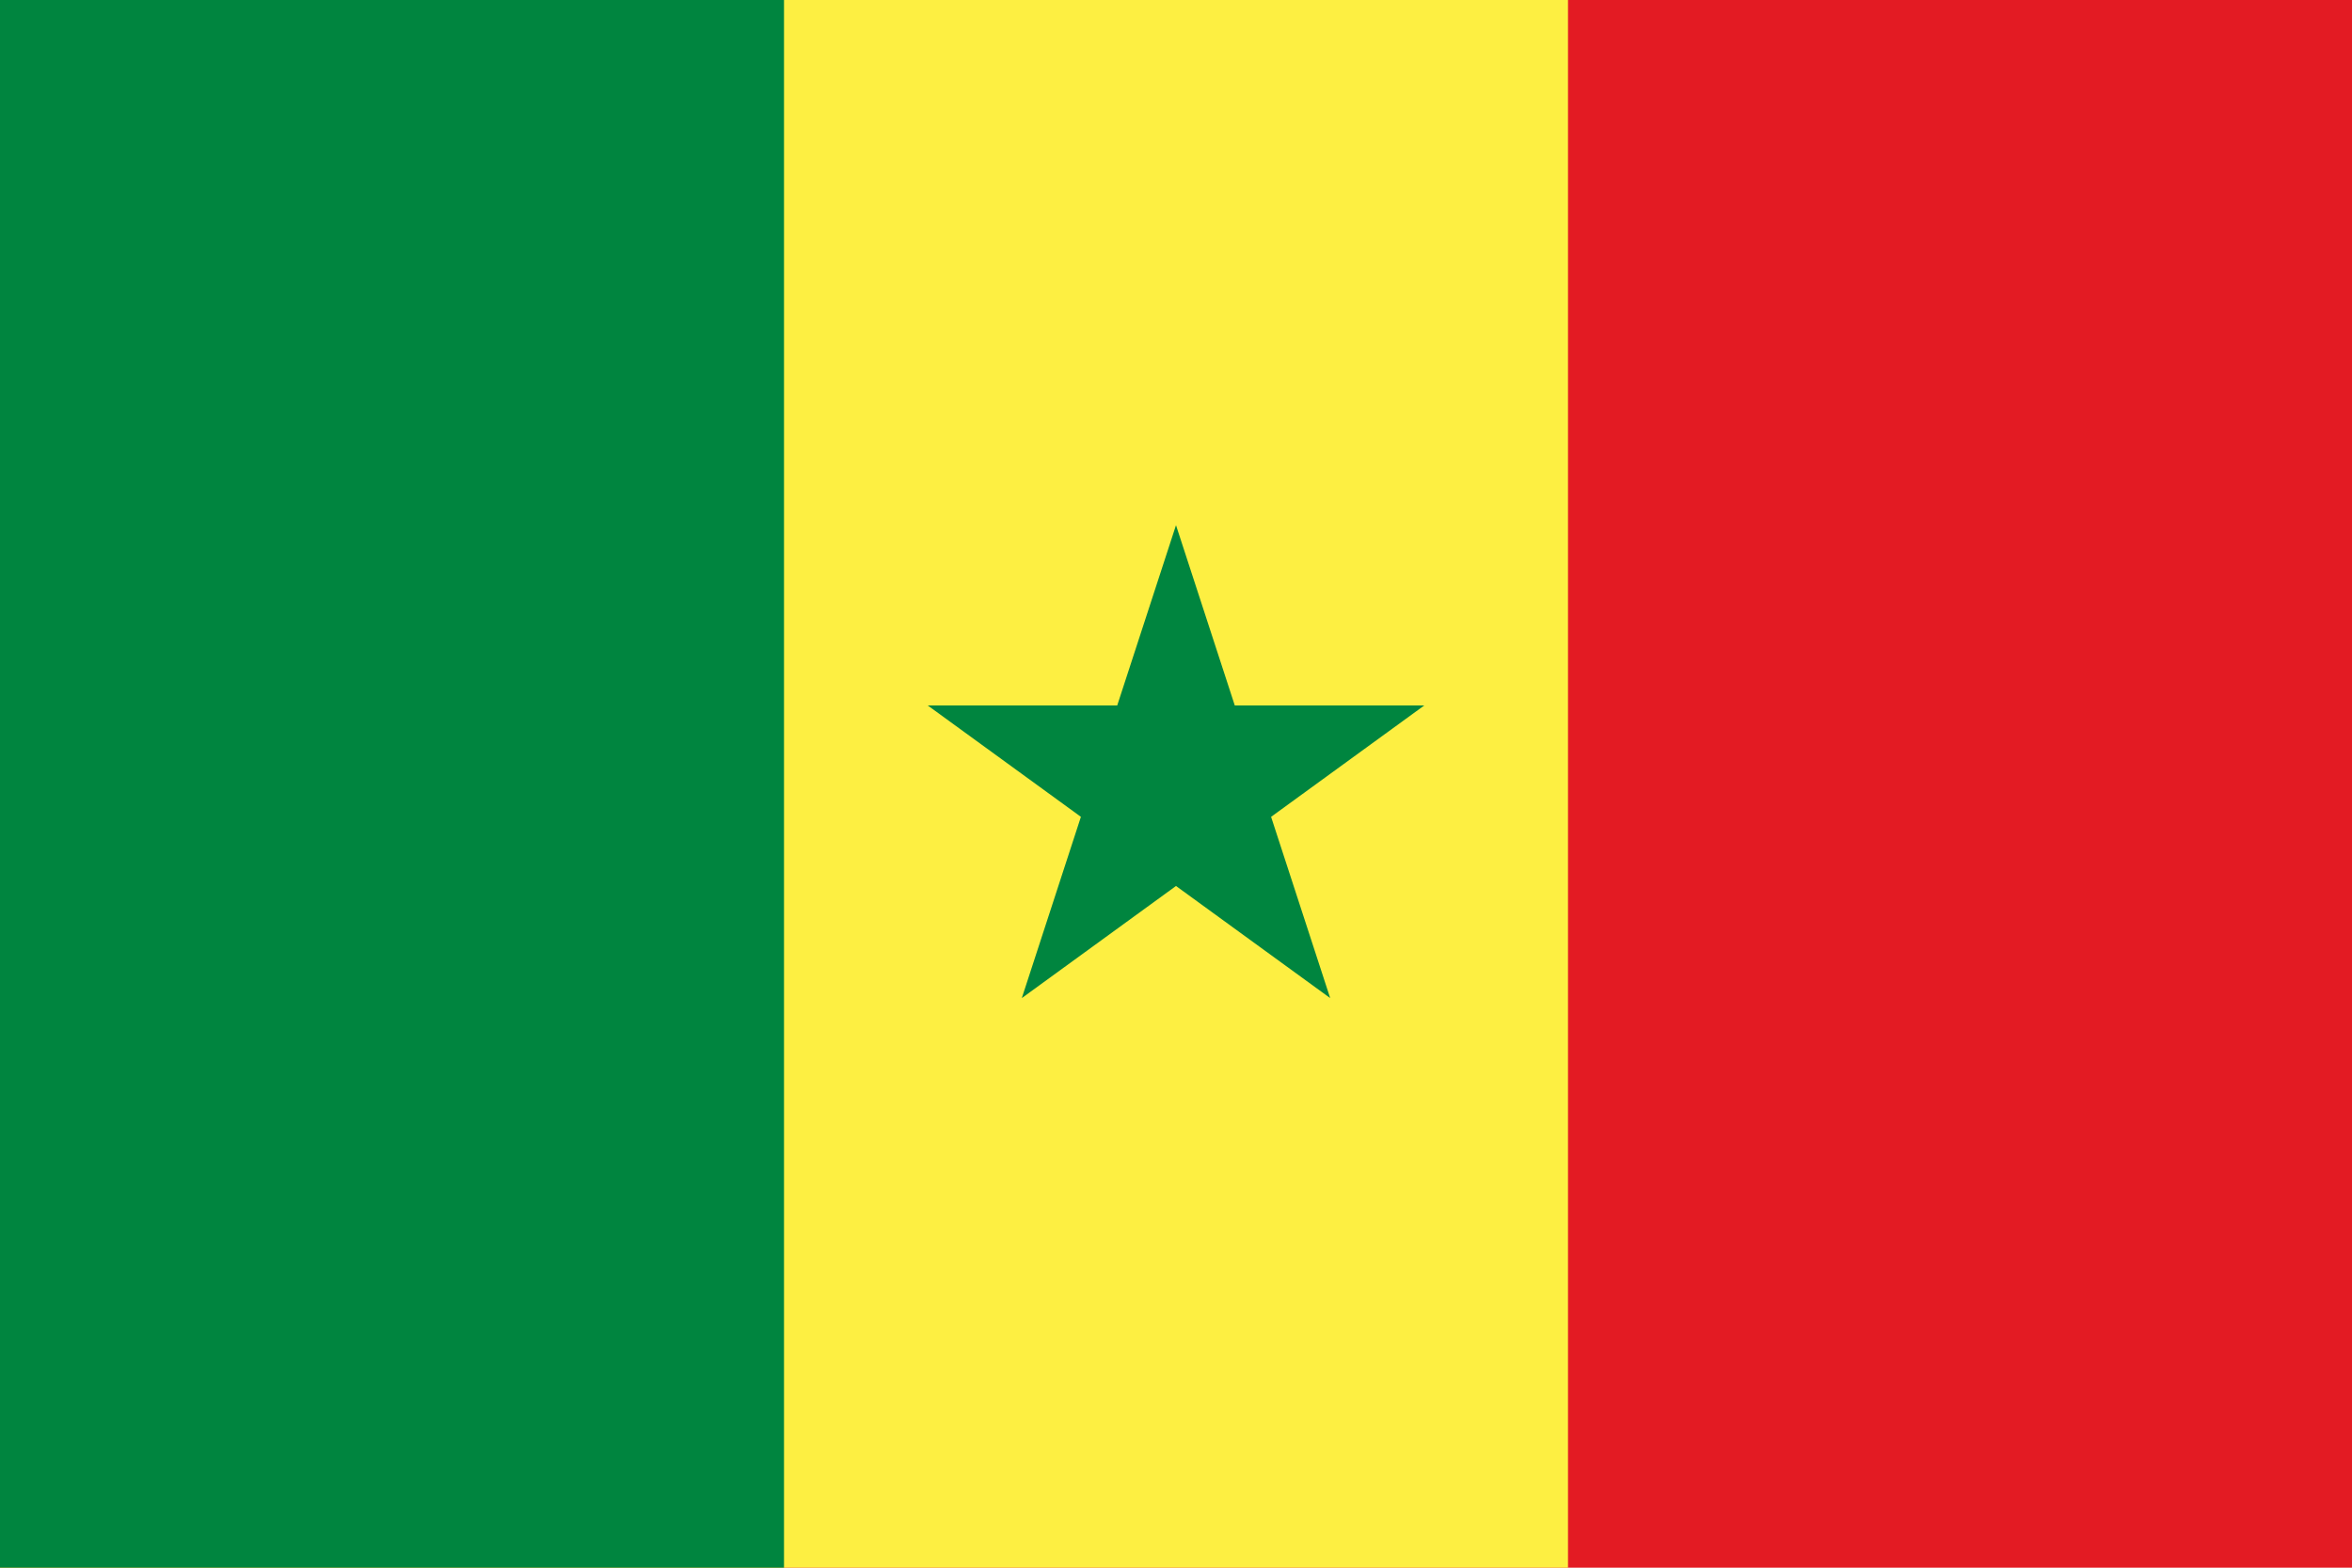
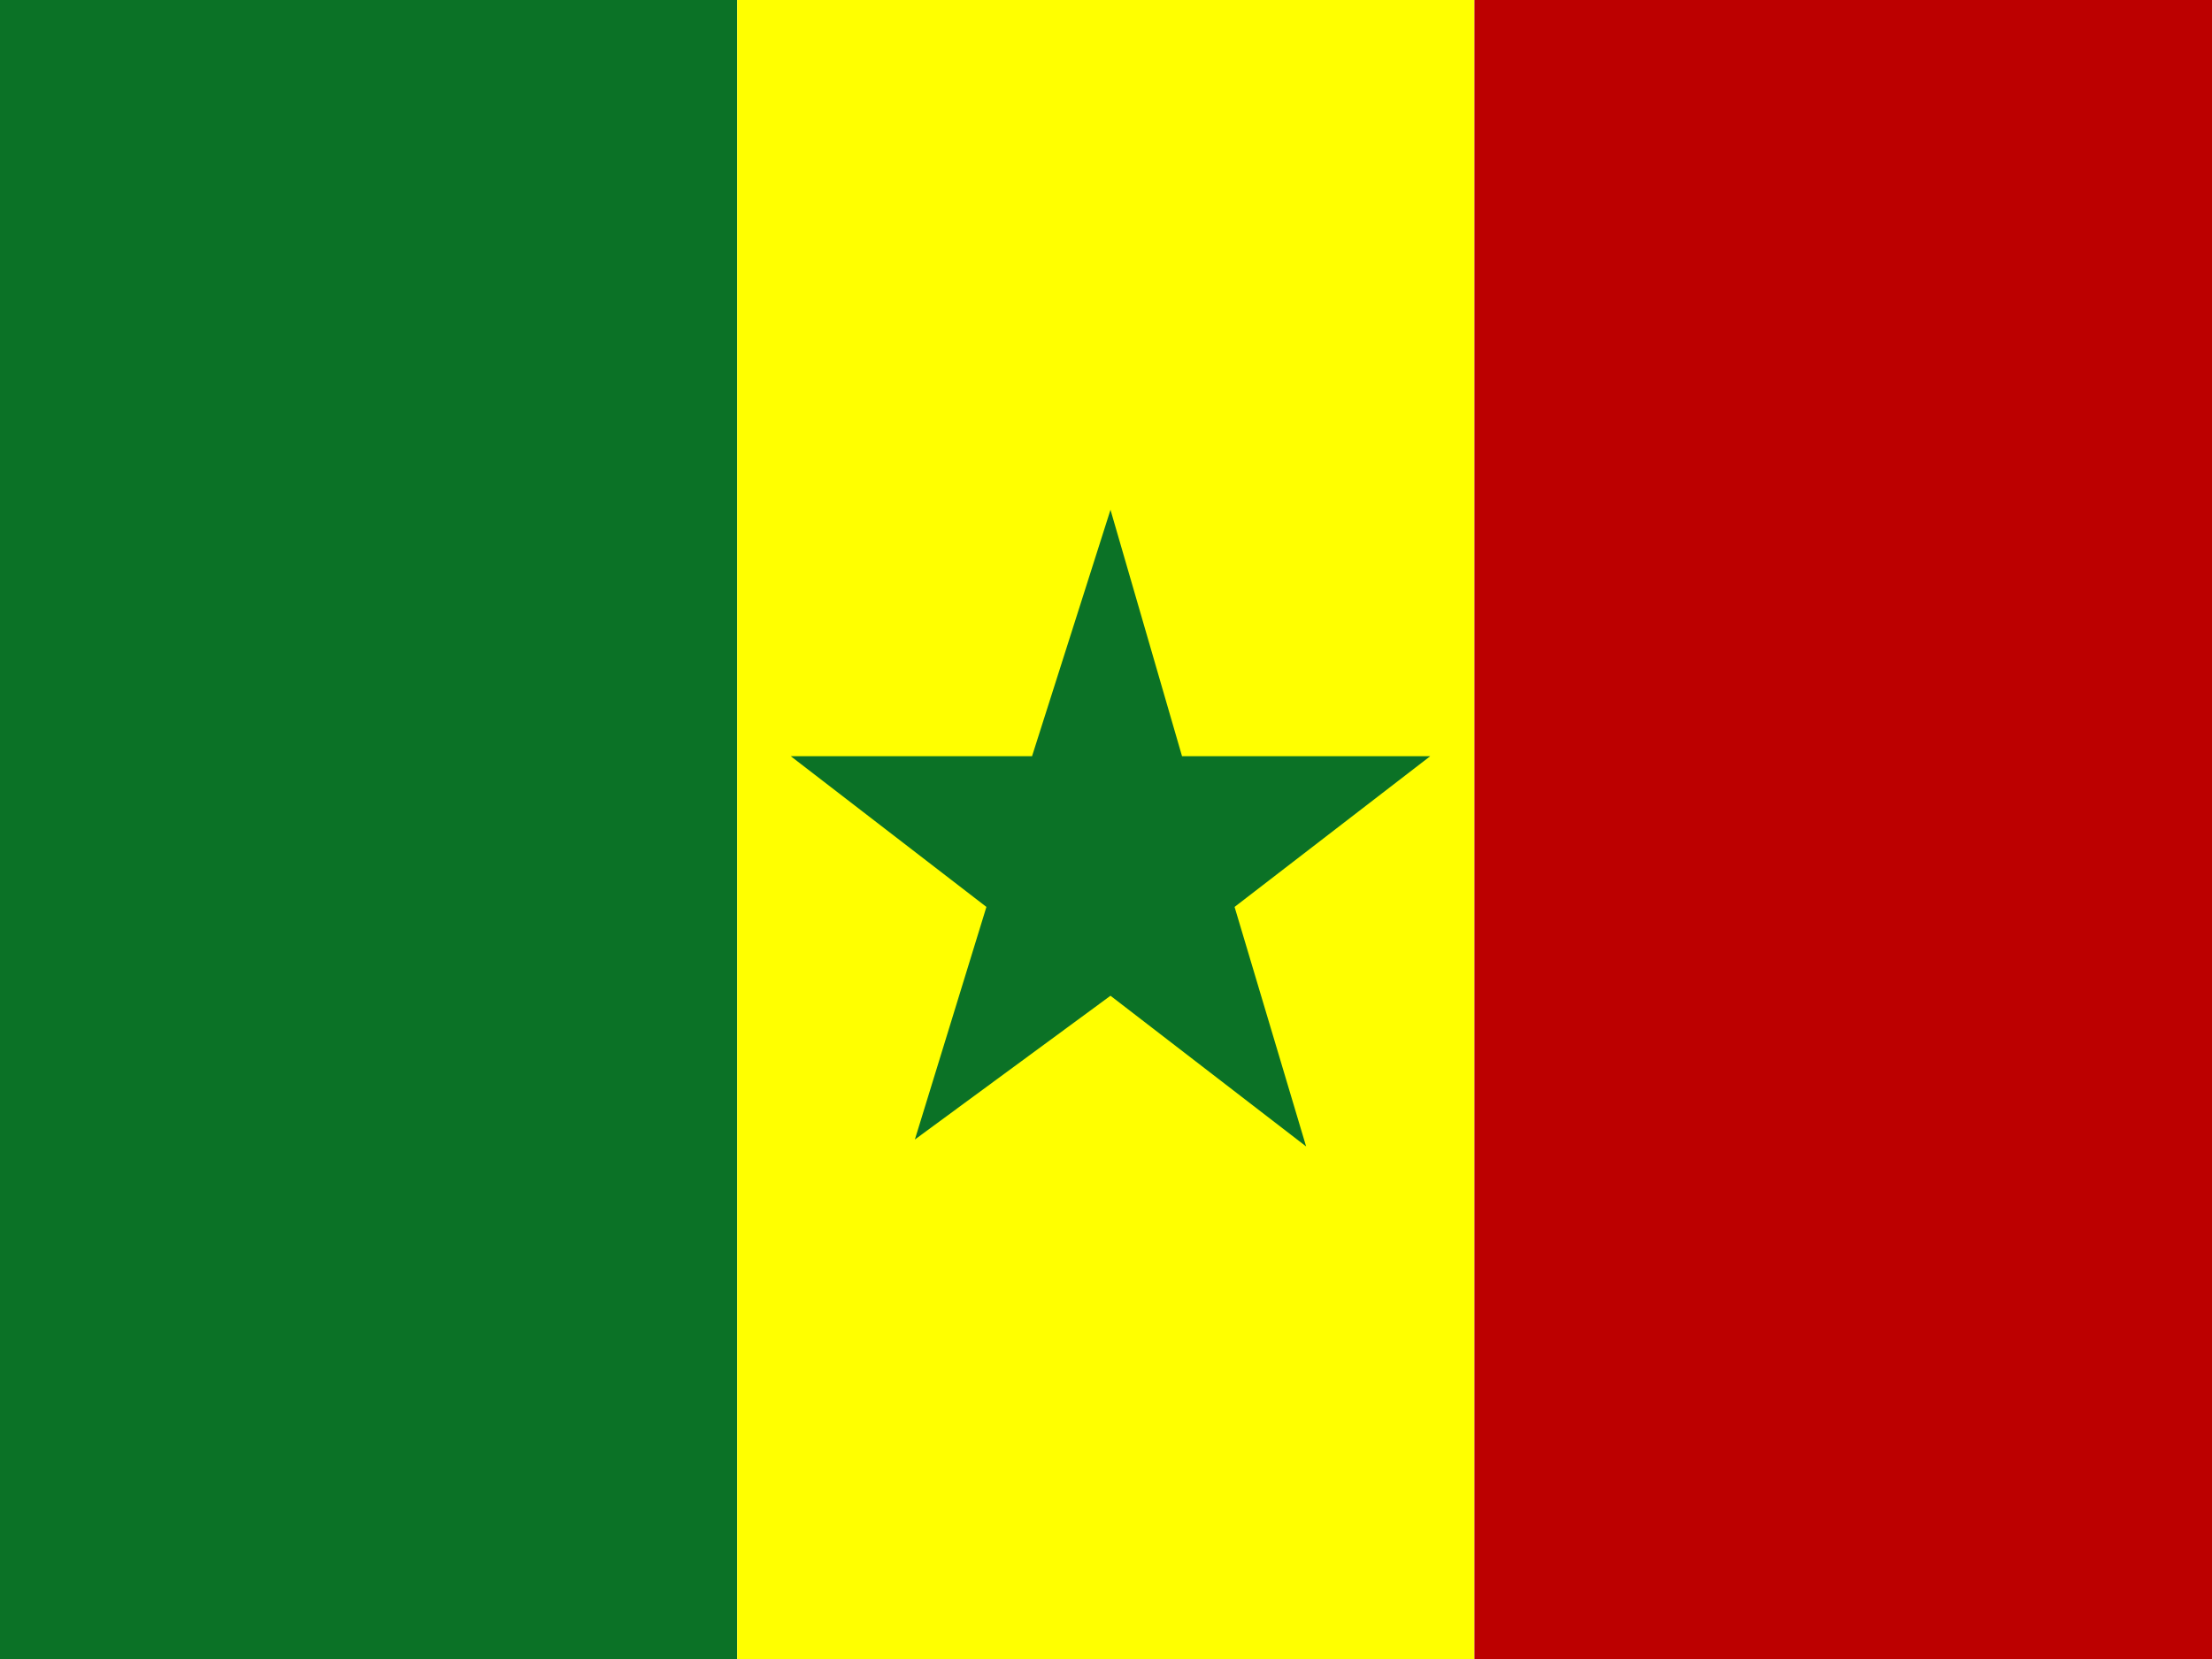
- <svg xmlns="http://www.w3.org/2000/svg" width="900" height="600">
-   <path fill="#e31b23" d="M0 0h900v600H0" />
-   <path fill="#fdef42" d="M0 0h600v600H0" />
-   <path fill="#00853f" d="M0 0h300v600H0m391-218 59-181 59 181-154-112h190" />
+ <svg xmlns="http://www.w3.org/2000/svg" id="flag-icons-sn" viewBox="0 0 640 480">
+   <g fill-rule="evenodd" stroke-width="1pt">
+     <path fill="#0b7226" d="M0 0h213.3v480H0z" />
+     <path fill="#ff0" d="M213.3 0h213.3v480H213.3z" />
+     <path fill="#bc0000" d="M426.6 0H640v480H426.6z" />
+   </g>
+   <path fill="#0b7226" d="M342 218.8h71.8l-56.6 43.6 20.7 69.3-56.6-43.6-56.6 41.6 20.7-67.3-56.6-43.6h69.8l22.7-71.3z" />
</svg>
